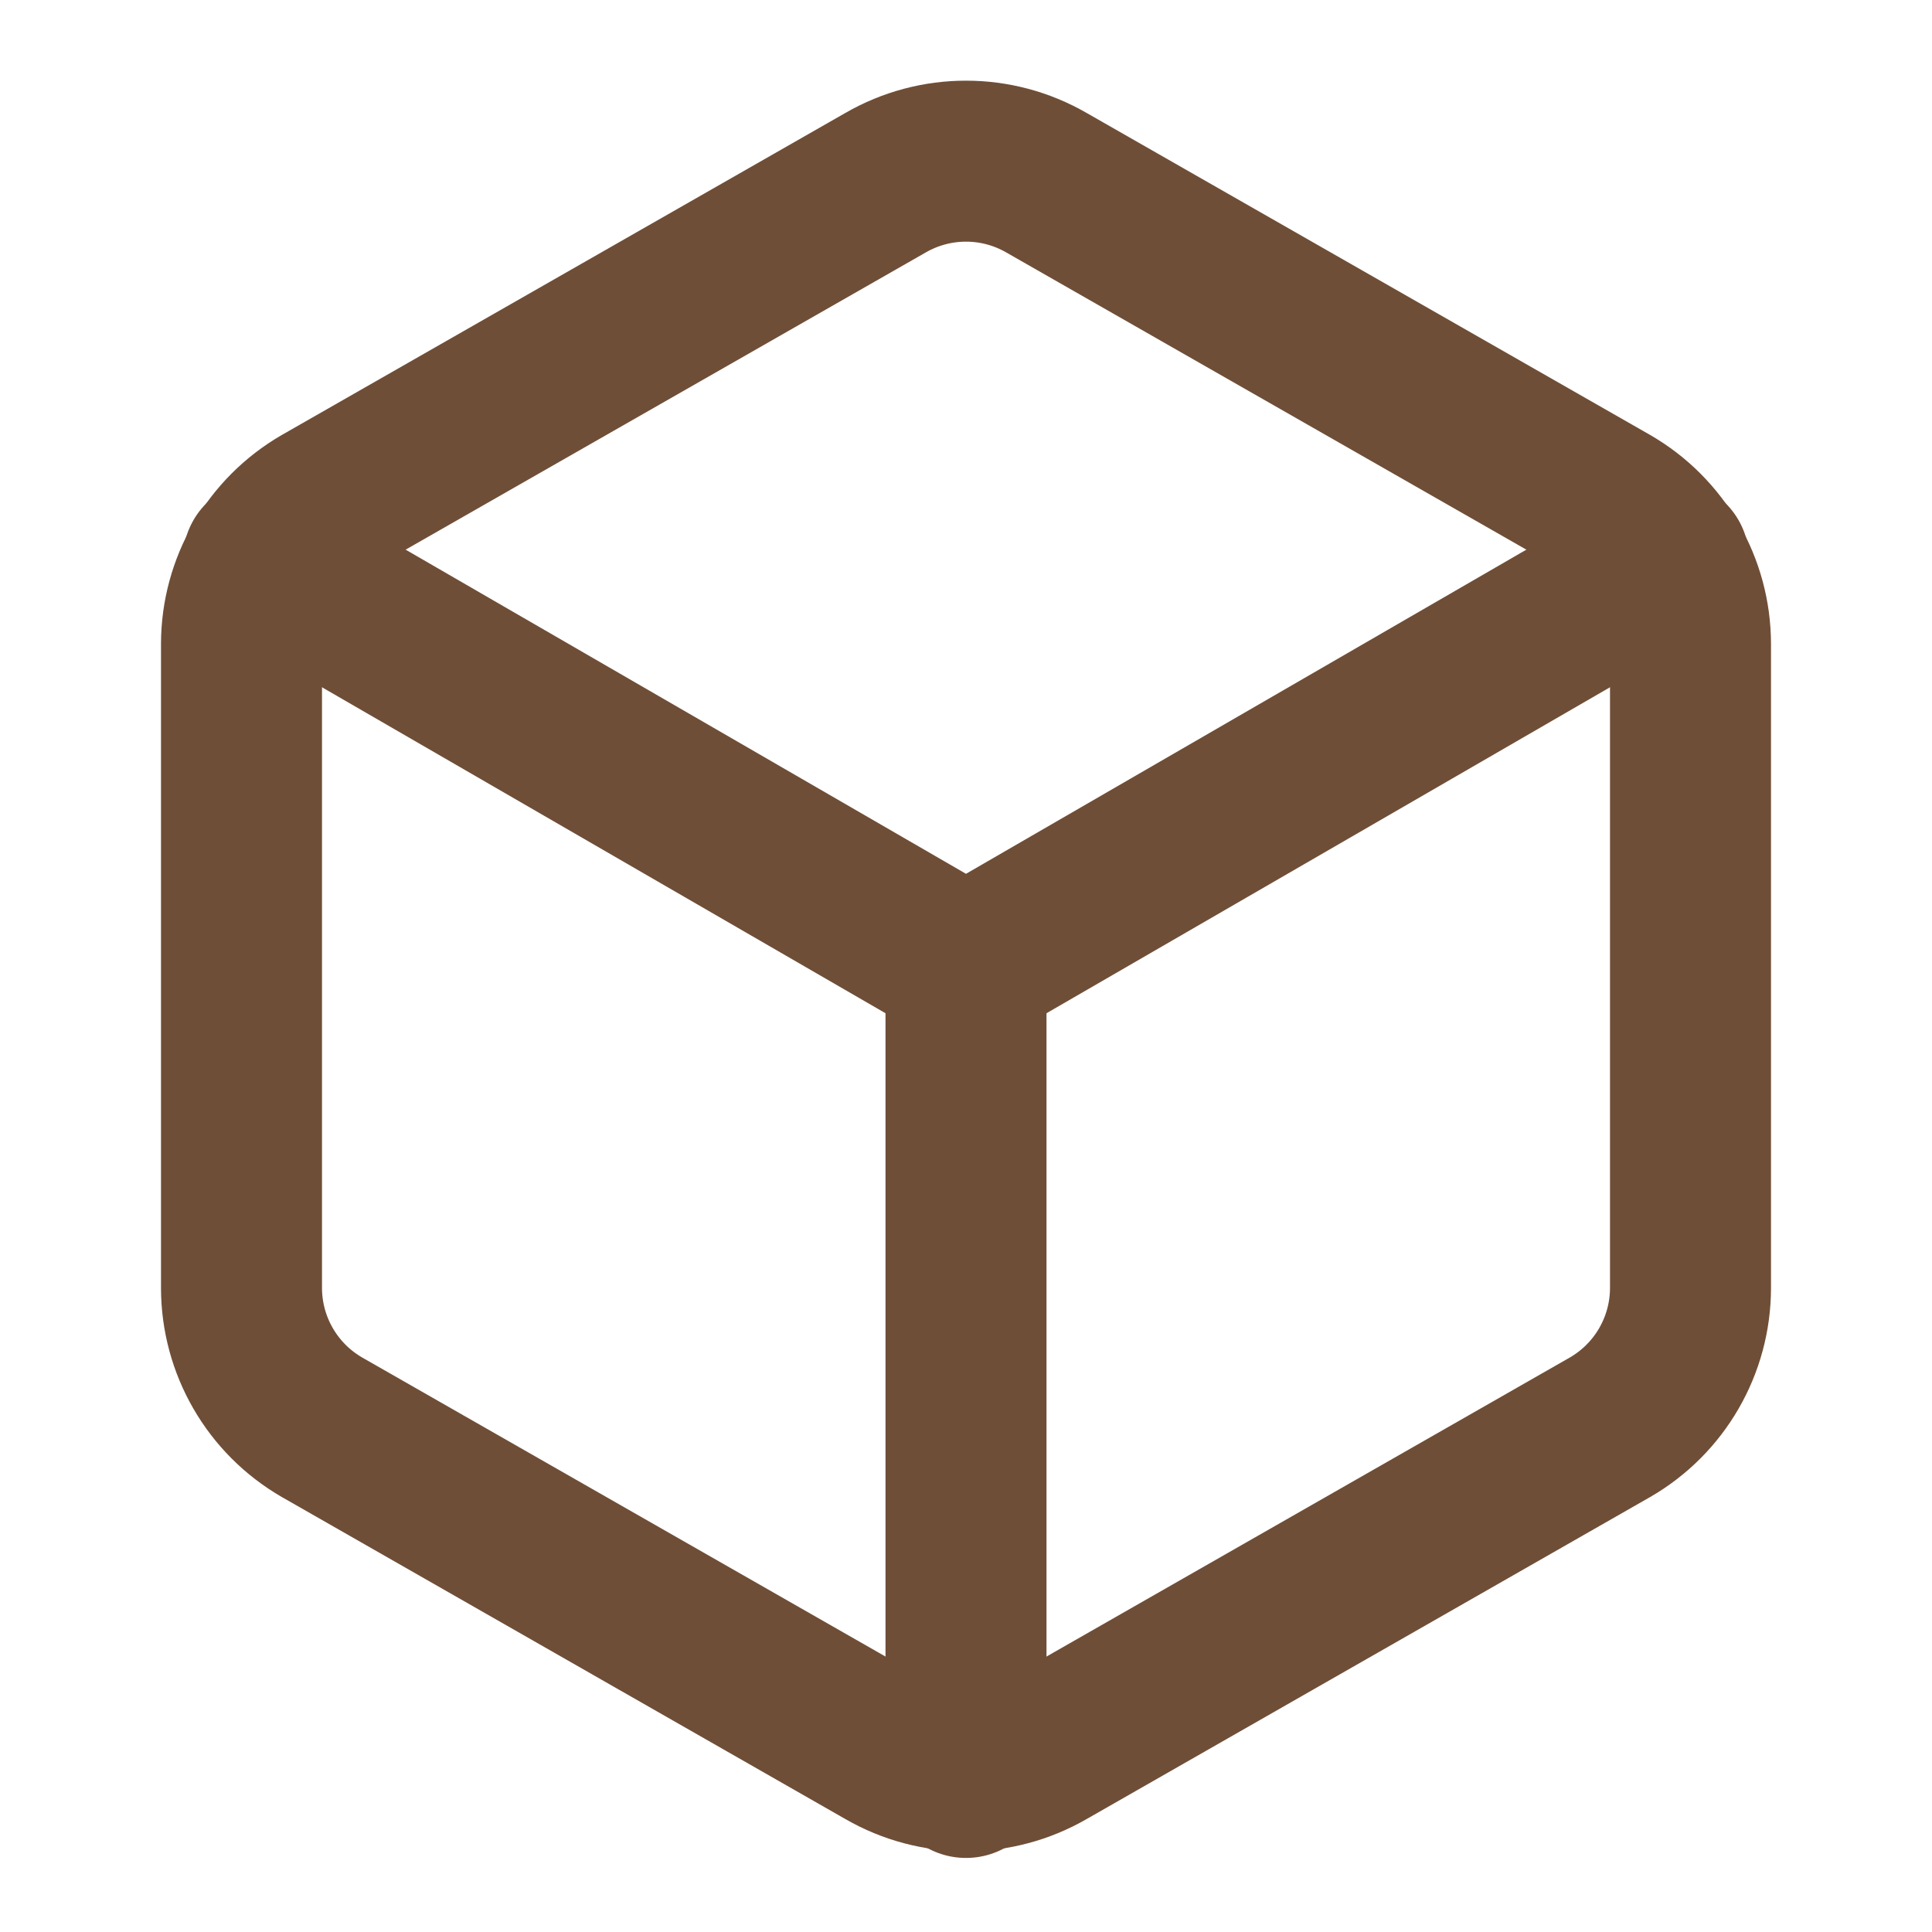
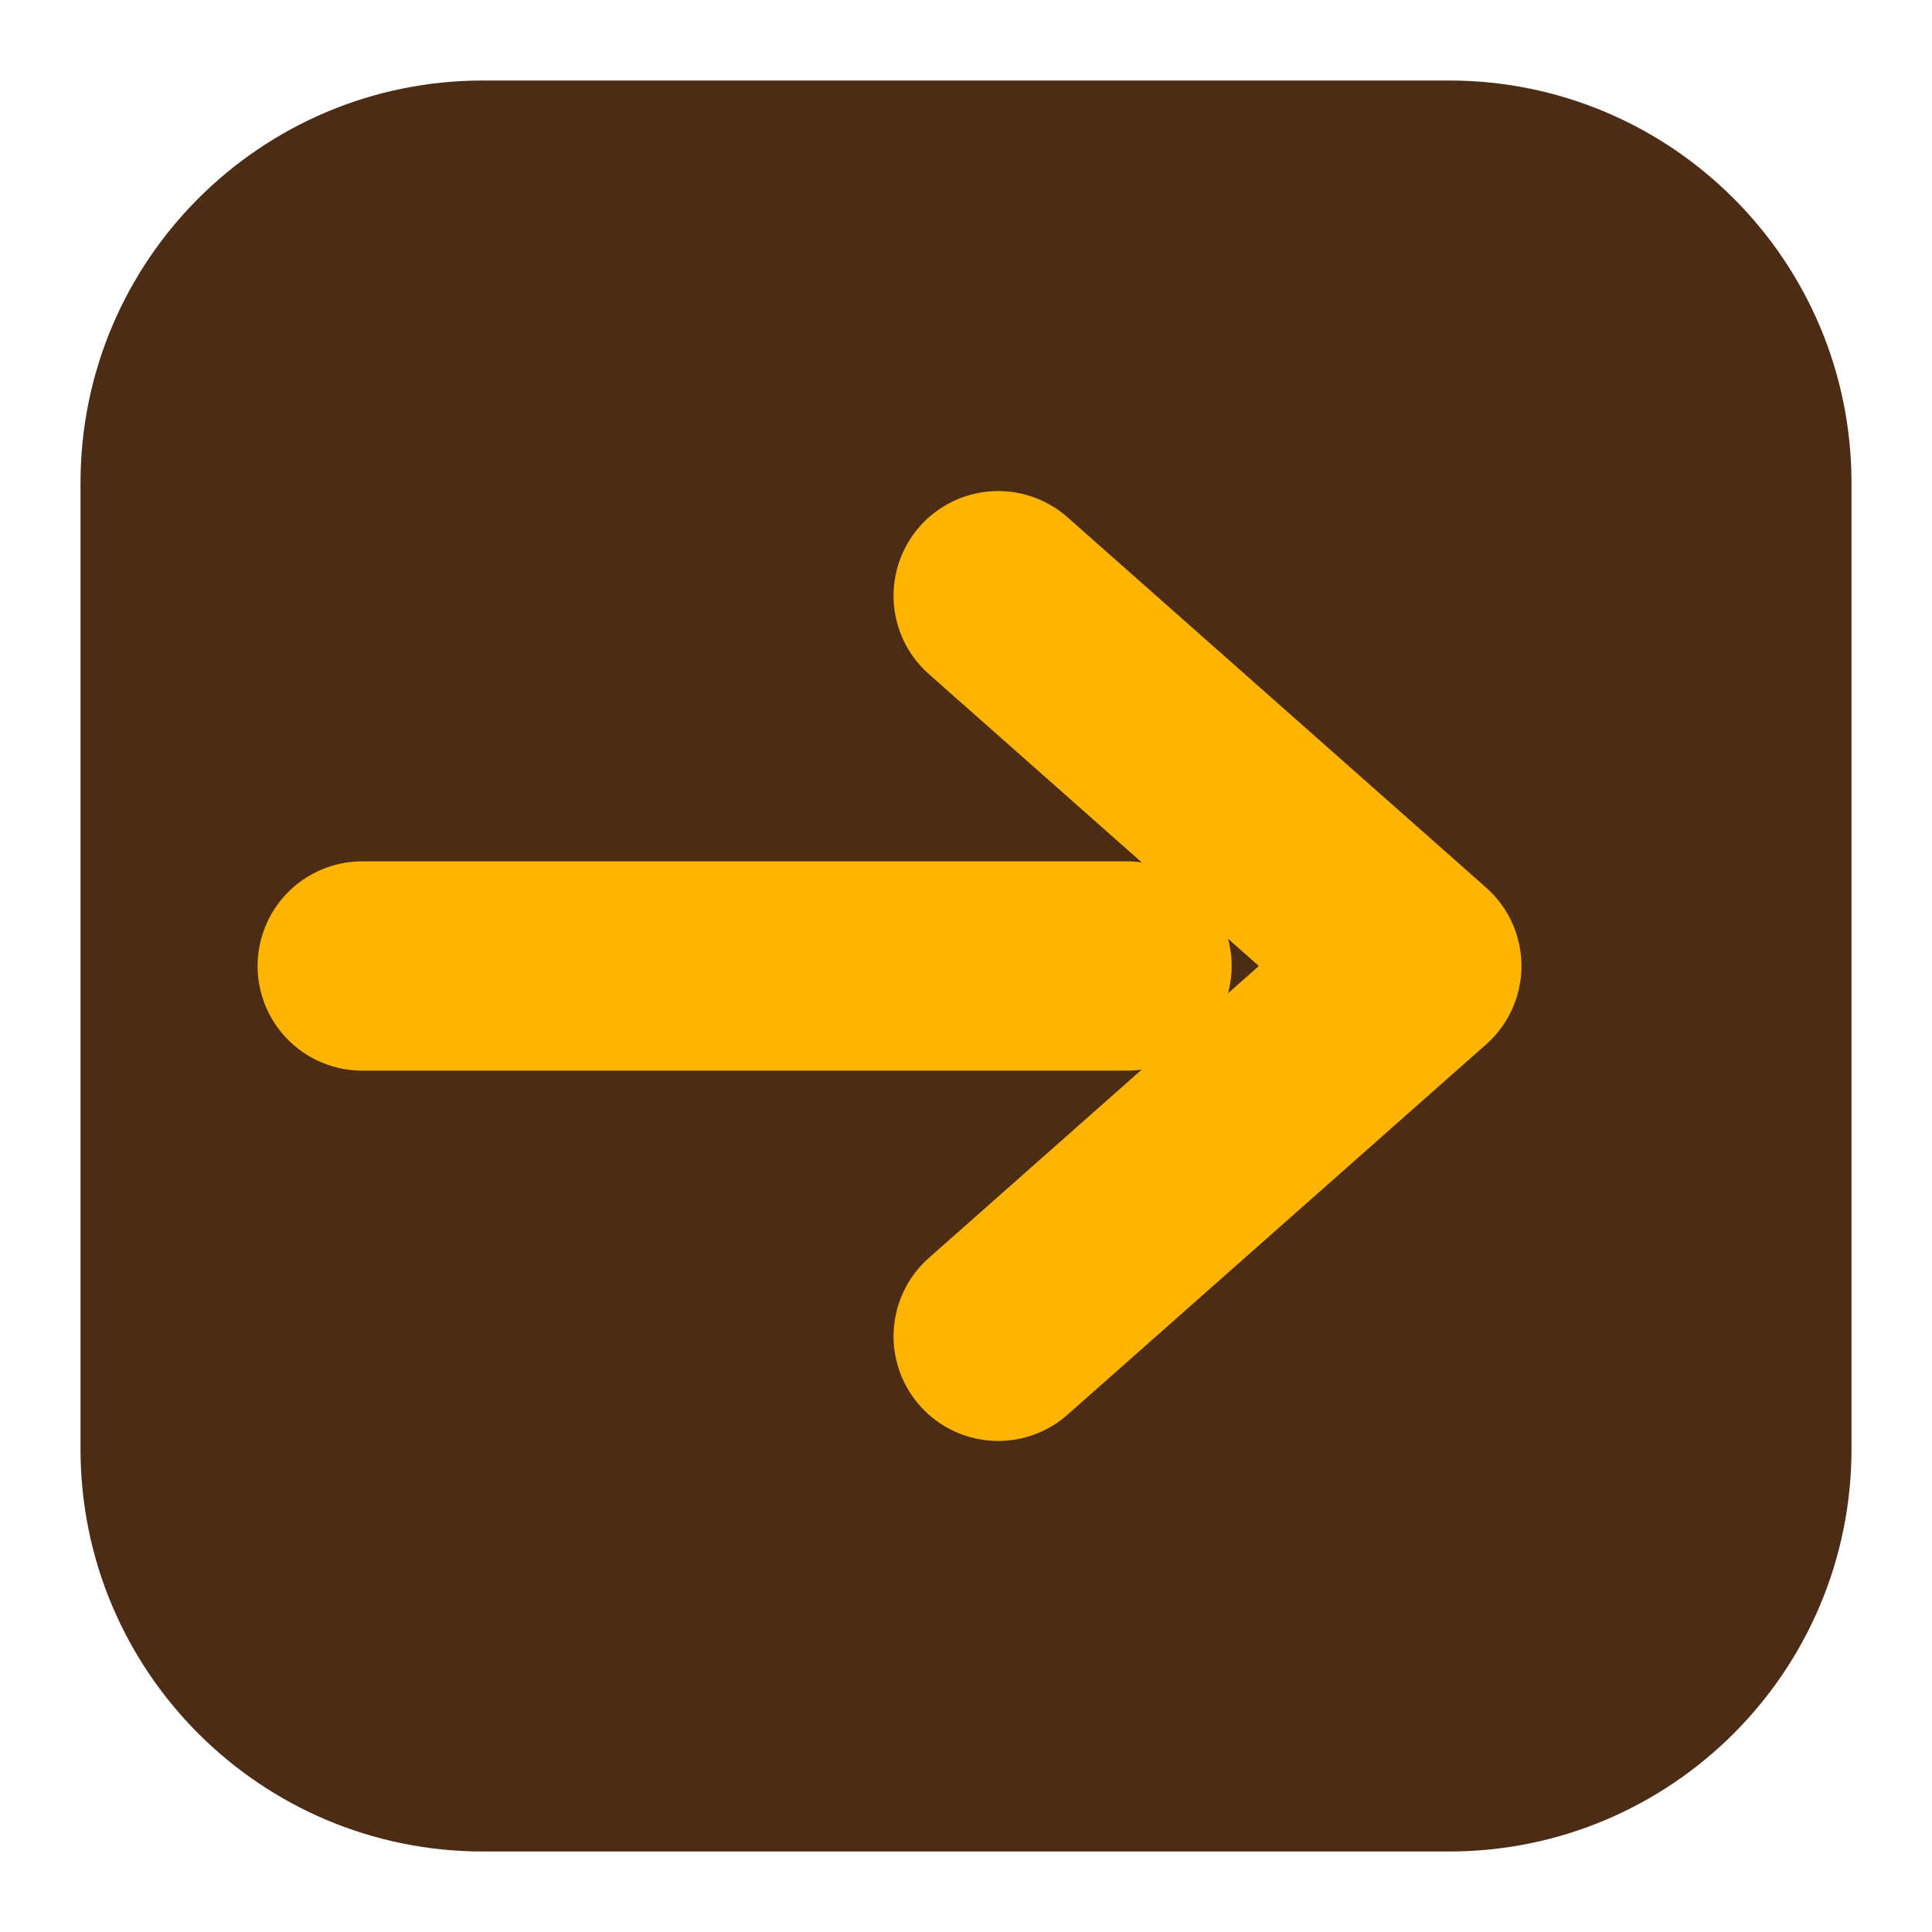
- <svg xmlns="http://www.w3.org/2000/svg" viewBox="0 0 24 24" fill="none" stroke="#6f4e37" stroke-width="2" stroke-linecap="round" stroke-linejoin="round">
-   <path d="M21 16V8a2 2 0 0 0-1-1.73l-7-4a2 2 0 0 0-2 0l-7 4A2 2 0 0 0 3 8v8a2 2 0 0 0 1 1.73l7 4a2 2 0 0 0 2 0l7-4A2 2 0 0 0 21 16z" />
-   <polyline points="3.27 6.96 12 12.01 20.73 6.96" />
-   <line x1="12" y1="22.08" x2="12" y2="12" />
+ <svg xmlns="http://www.w3.org/2000/svg" viewBox="0 0 24 24" width="24" height="24">
+   <rect x="1" y="1" width="22" height="22" rx="5" fill="#4D2C16" />
+   <path d="M4.5 12 H14" fill="none" stroke="#FFB500" stroke-width="2.6" stroke-linecap="round" />
+   <path d="M12.4 7.4 L17.6 12 L12.4 16.6" fill="none" stroke="#FFB500" stroke-width="2.6" stroke-linecap="round" stroke-linejoin="round" />
</svg>
